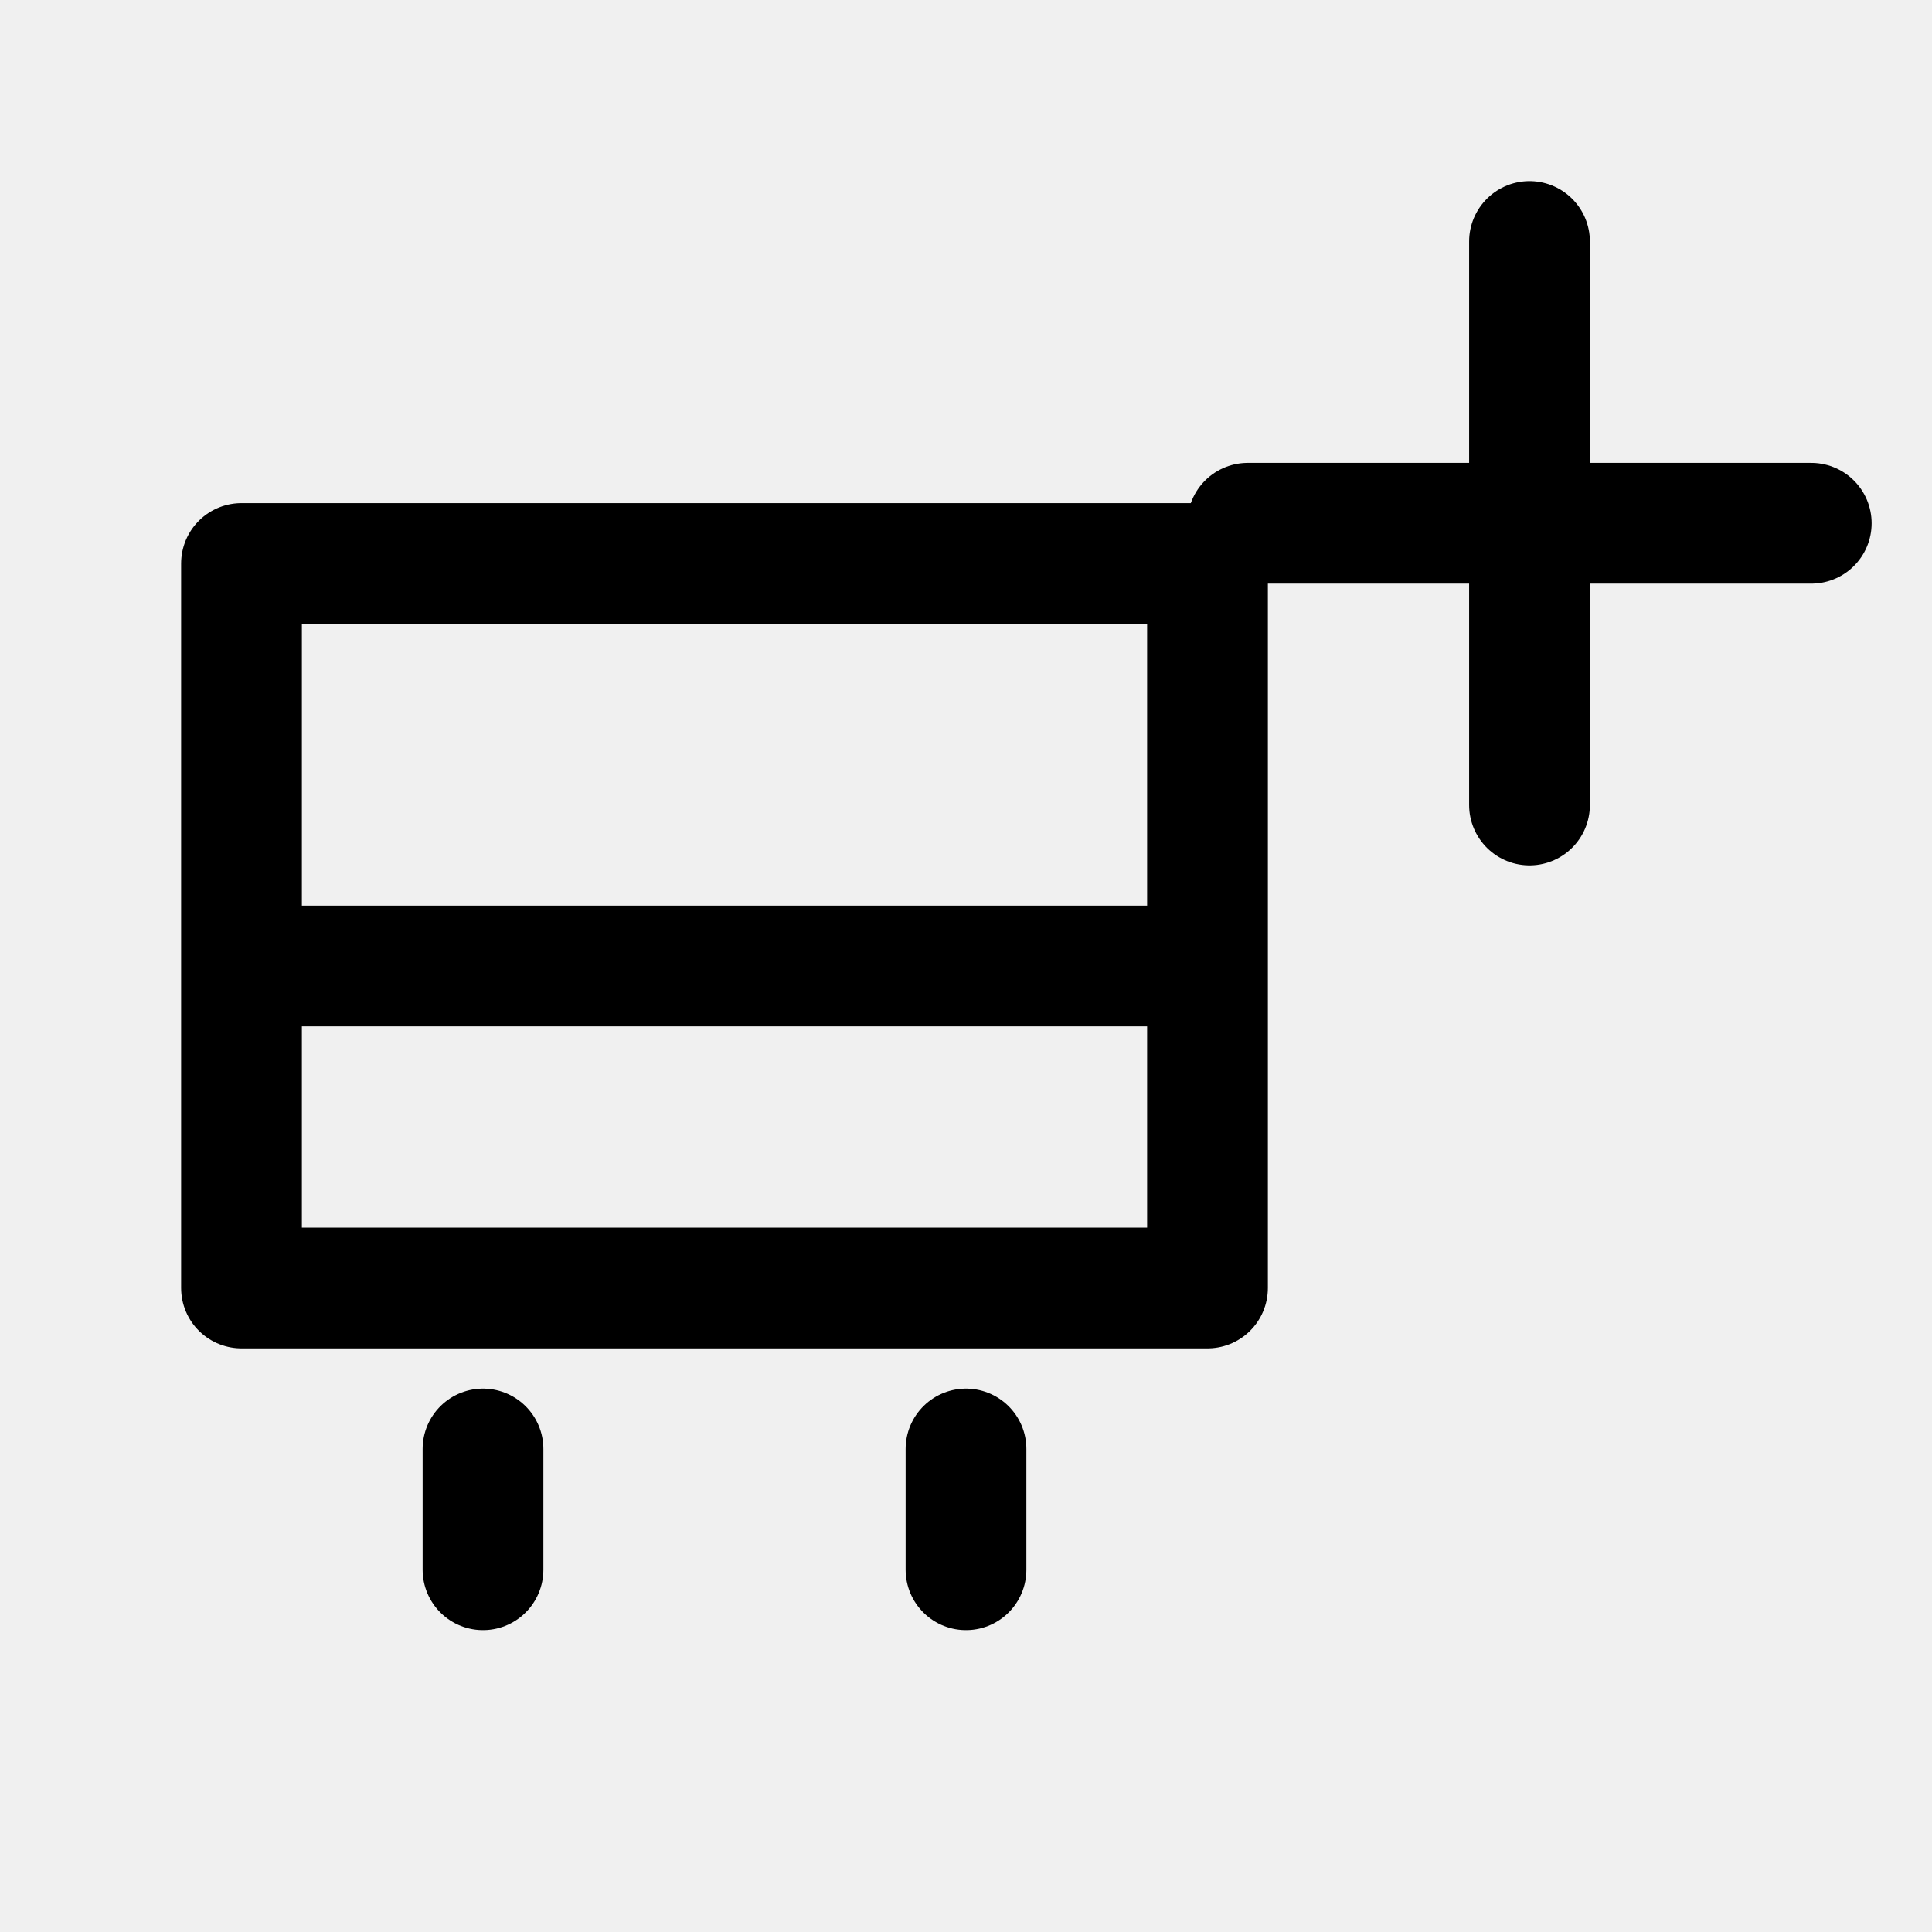
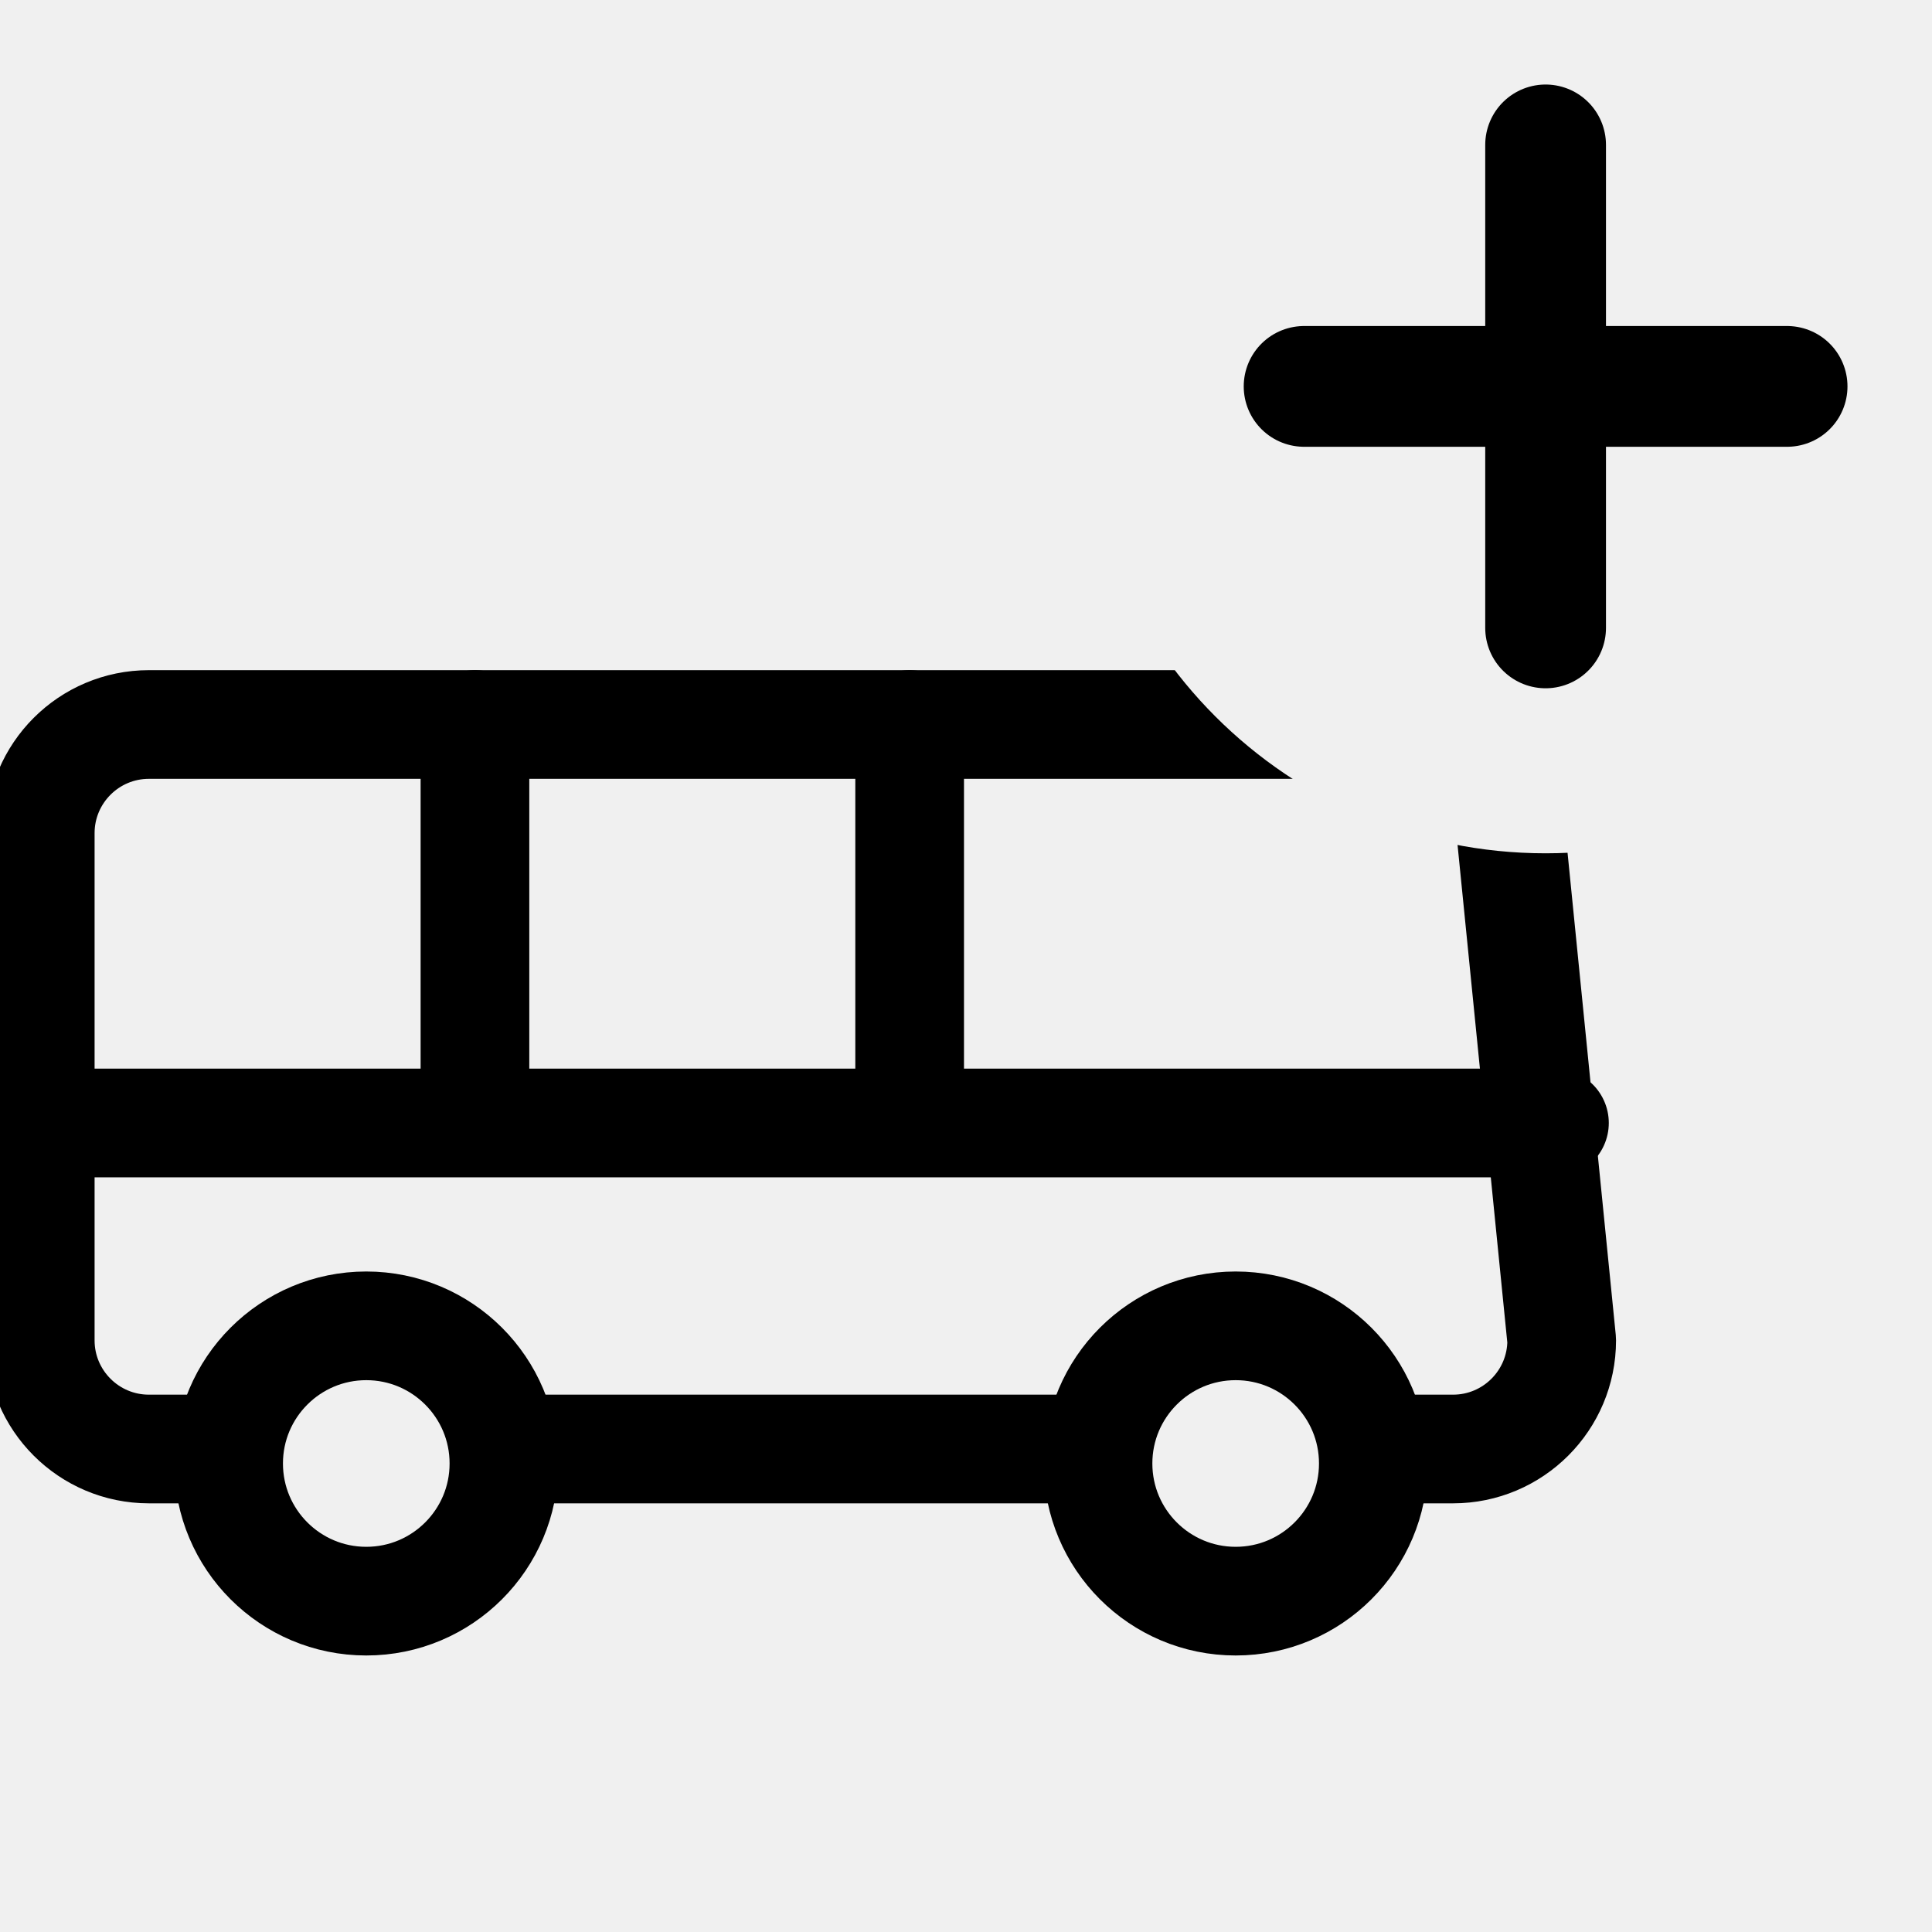
<svg xmlns="http://www.w3.org/2000/svg" width="24" height="24" viewBox="0 0 24 24" fill="none" stroke="black" stroke-width="1.5" stroke-linecap="round" stroke-linejoin="round">
-   <path d="M3 7h12v9H3zM3 12h12M6 18v1.5M12 18v1.5M19 3v7M15.5 6.5h7" />
+   <defs>
+     <mask id="alt-add-cut" maskUnits="userSpaceOnUse" x="0" y="0" width="24" height="24">
+       <rect width="24" height="24" fill="white" stroke="none" />
+       <circle cx="19.2" cy="4.8" r="5.8" fill="black" stroke="none" />
+     </mask>
+   </defs>
+   <g mask="url(#alt-add-cut)">
+     <g transform="translate(-0.4 9.0) scale(0.9)">
+       <path d="M3.3 10H2.5A1.5 1.5 0 0 1 1 8.5v-7A1.5 1.5 0 0 1 2.5 0h17.3a1.5 1.5 0 0 1 1.47 1.2L22 8.5A1.5 1.5 0 0 1 20.5 10h-.8M15.3 10H7.7" />
+       <path d="M1 5.5h20.9M7 0v5.5M13 0v5.5" />
+       <circle cx="5.5" cy="10.2" r="1.9" />
+       <circle cx="17.5" cy="10.2" r="1.9" />
+     </g>
+   </g>
+   <path d="M19.2 1.8v6M16.2 4.8h6" />
</svg>
